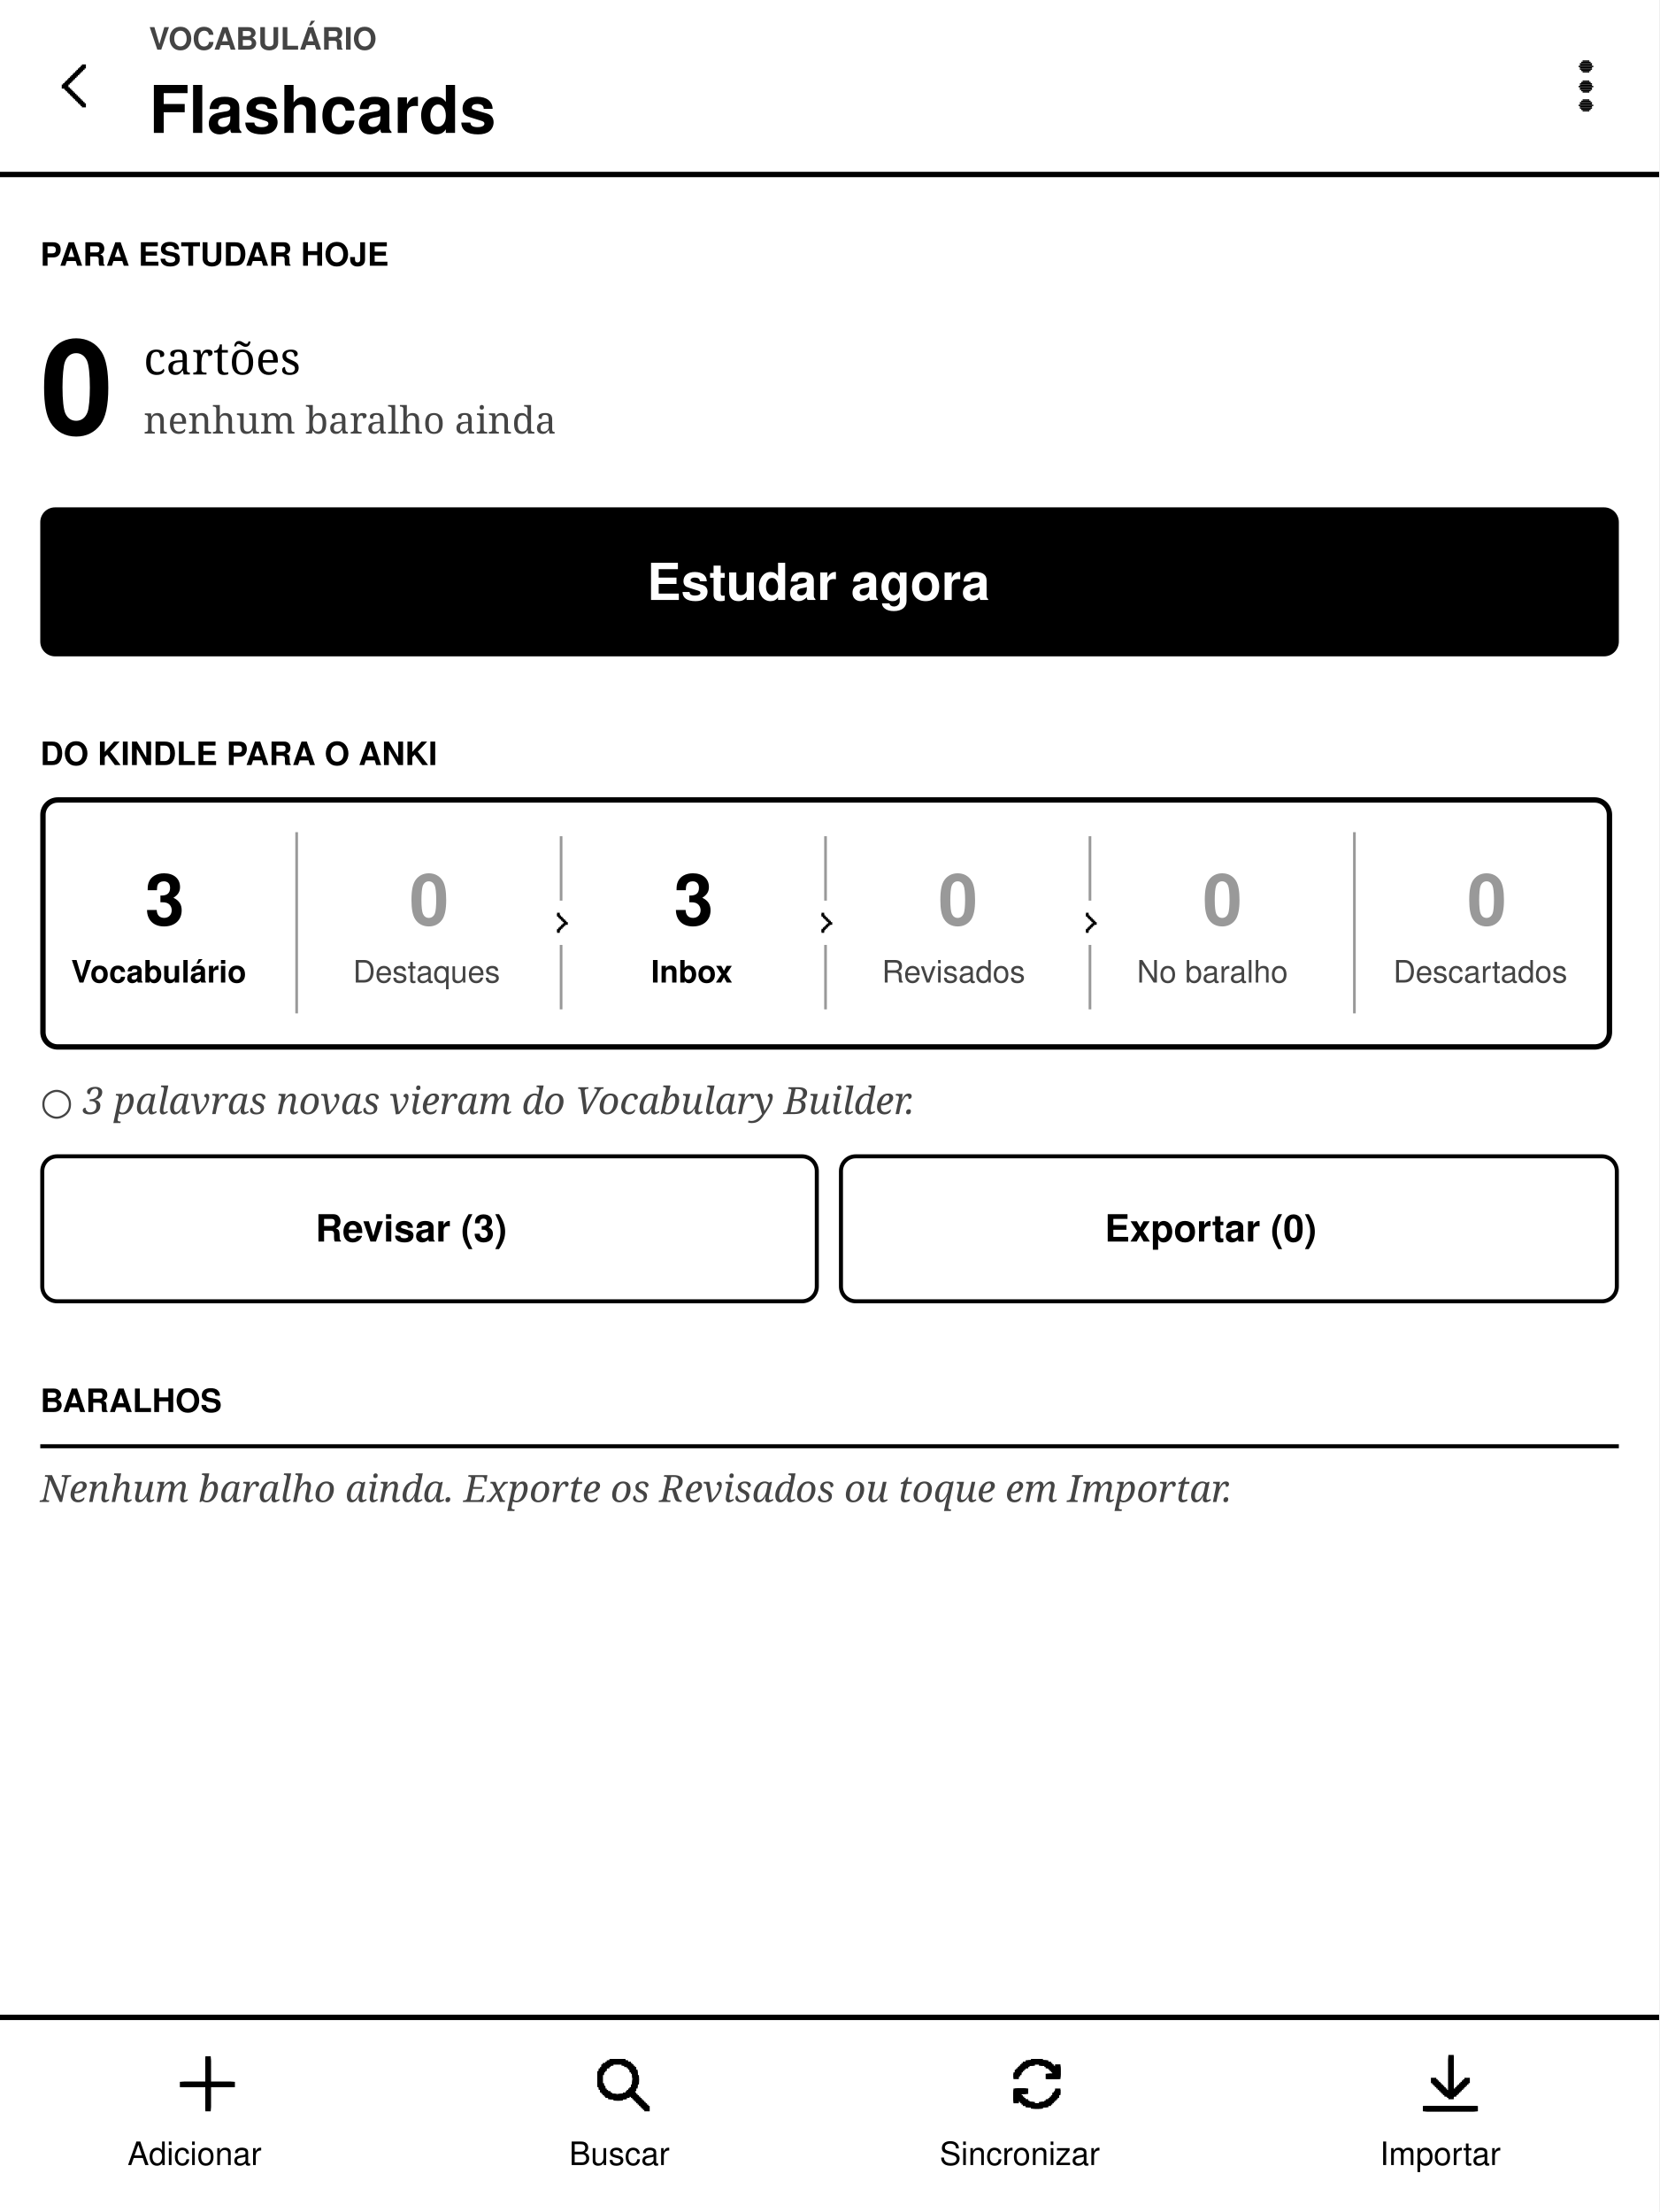
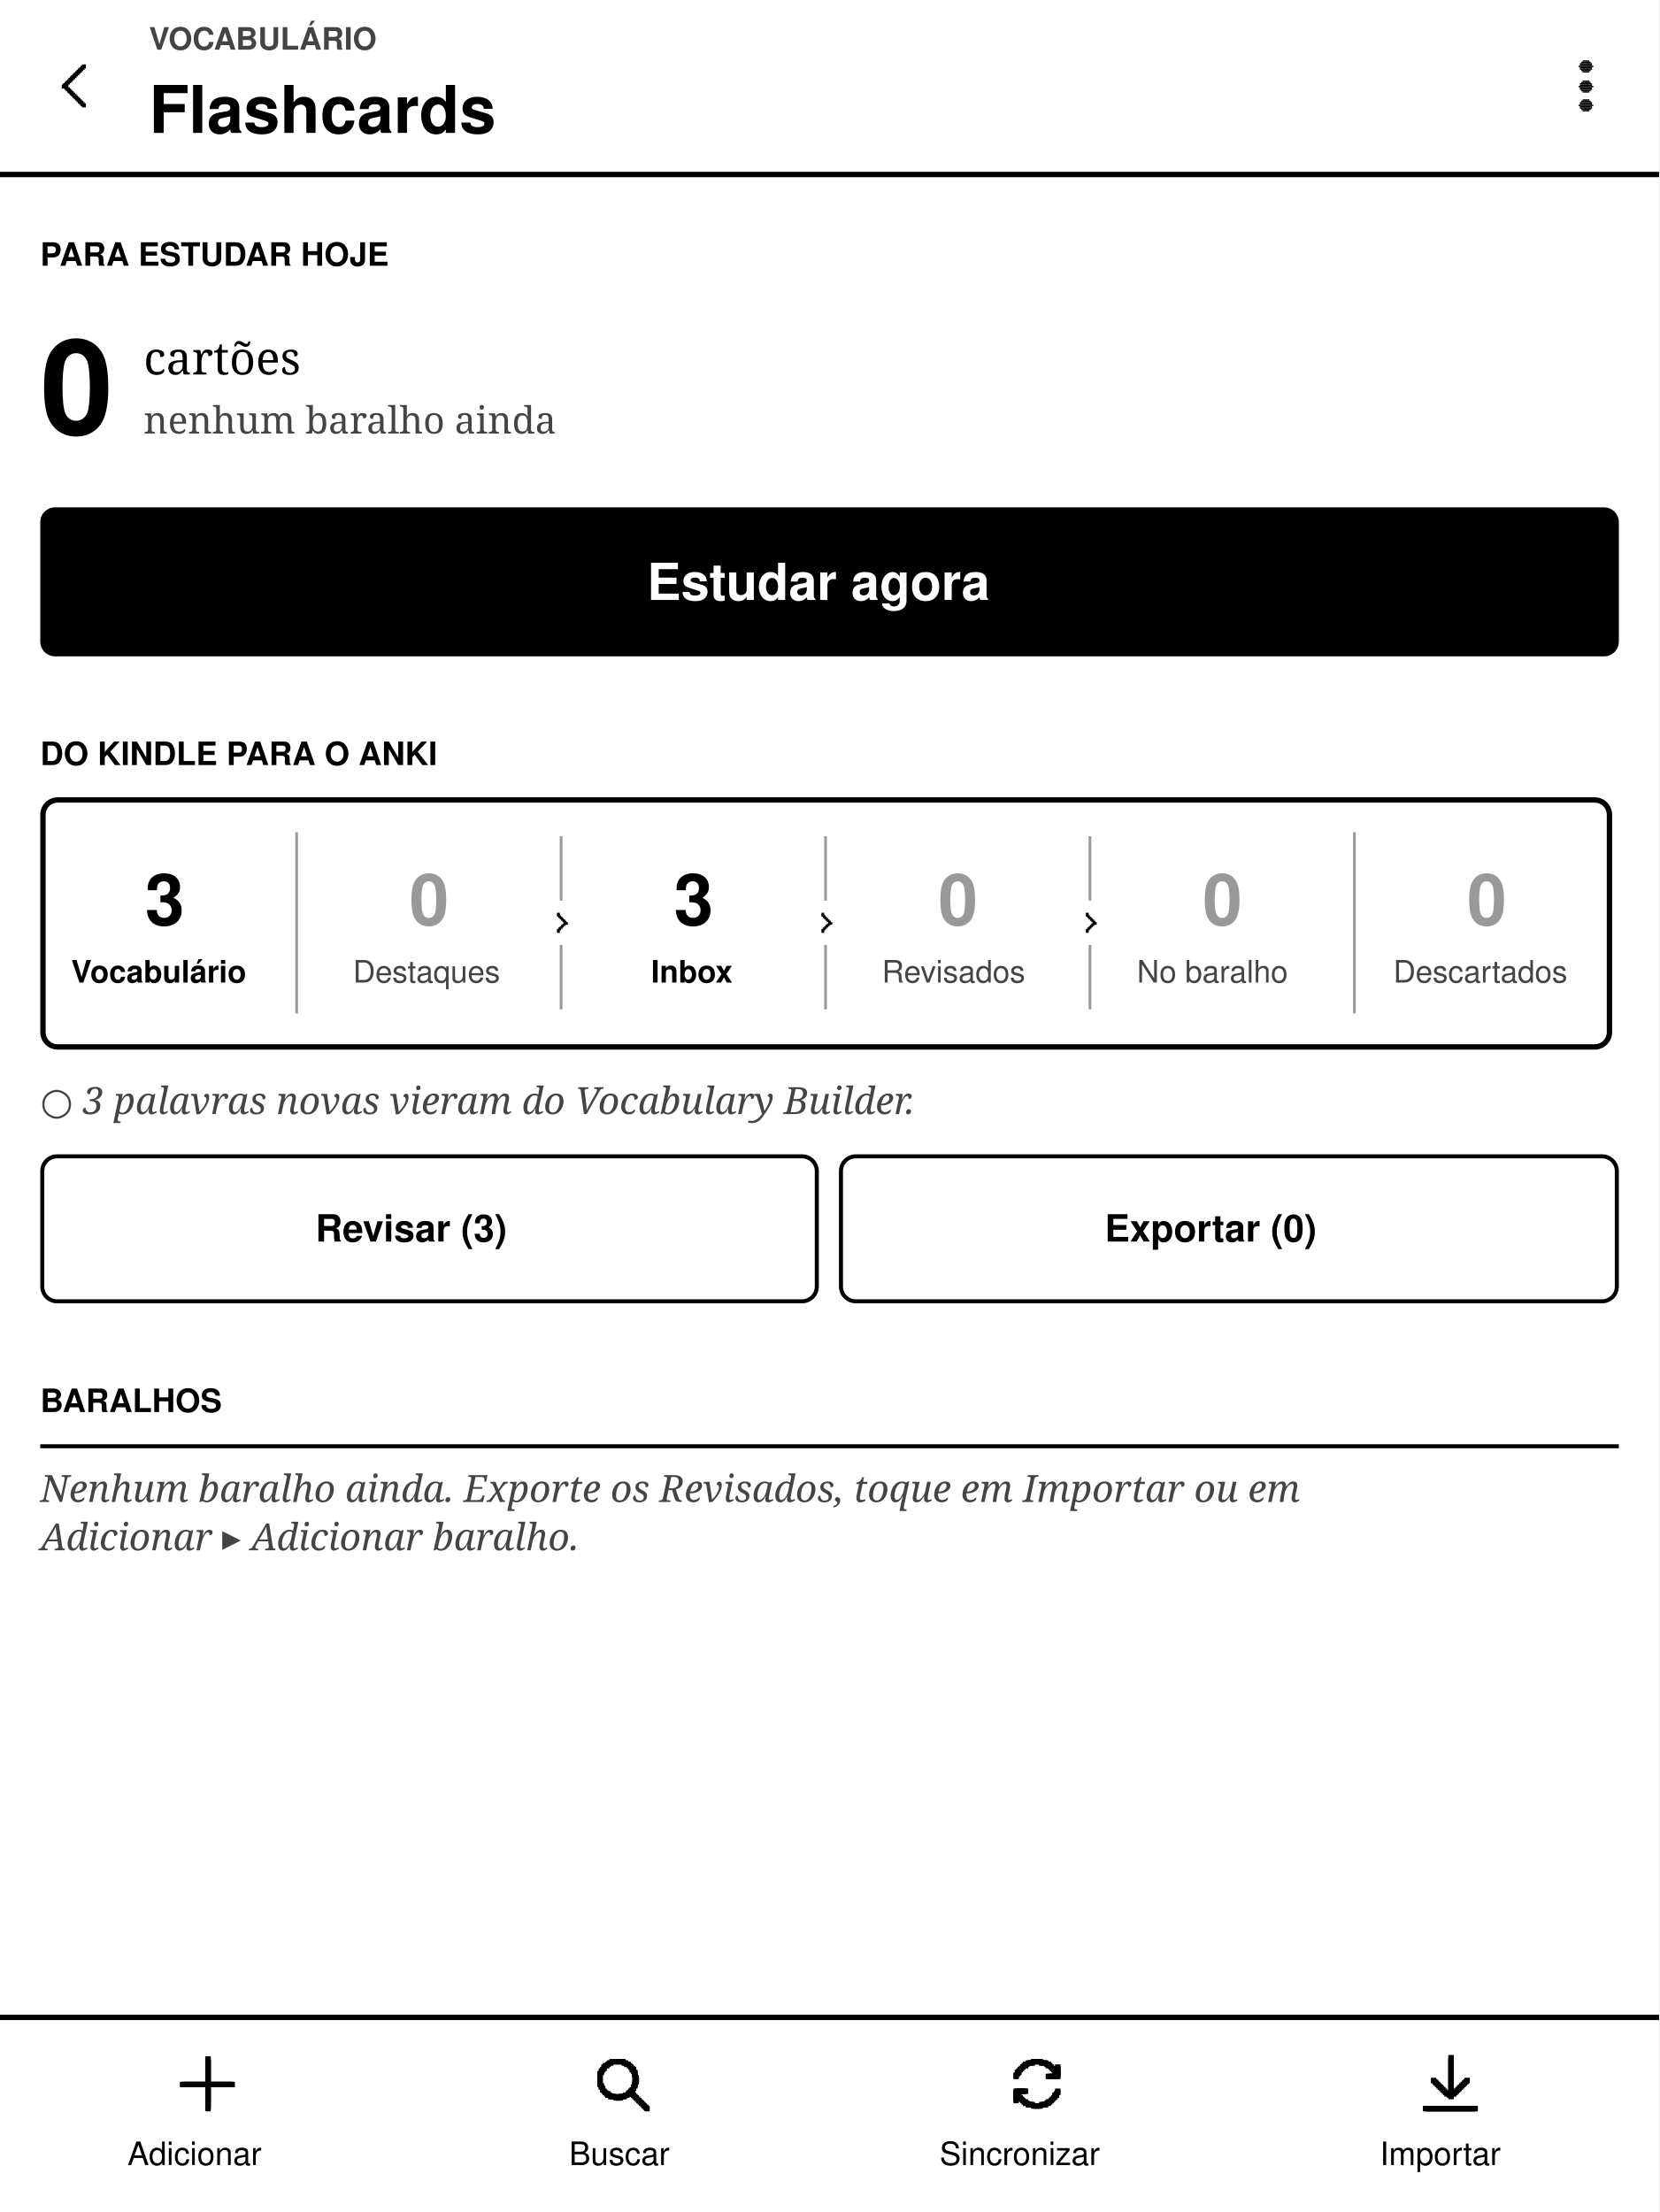
<svg xmlns="http://www.w3.org/2000/svg" width="1236" height="1648" viewBox="0 0 1236 1648" style="background:#fff">
  <rect x="0" y="0" width="1236" height="1648" rx="0" fill="#ffffff" />
  <rect x="61" y="48" width="3" height="3" fill="#000000" />
  <rect x="60" y="49" width="3" height="3" fill="#000000" />
  <rect x="59" y="50" width="3" height="3" fill="#000000" />
  <rect x="58" y="51" width="3" height="3" fill="#000000" />
  <rect x="57" y="52" width="3" height="3" fill="#000000" />
  <rect x="56" y="53" width="3" height="3" fill="#000000" />
  <rect x="55" y="54" width="3" height="3" fill="#000000" />
  <rect x="54" y="55" width="3" height="3" fill="#000000" />
  <rect x="53" y="56" width="3" height="3" fill="#000000" />
  <rect x="52" y="57" width="3" height="3" fill="#000000" />
  <rect x="51" y="58" width="3" height="3" fill="#000000" />
  <rect x="50" y="59" width="3" height="3" fill="#000000" />
  <rect x="49" y="60" width="3" height="3" fill="#000000" />
  <rect x="48" y="61" width="3" height="3" fill="#000000" />
  <rect x="47" y="62" width="3" height="3" fill="#000000" />
  <rect x="46" y="63" width="3" height="3" fill="#000000" />
  <rect x="47" y="63" width="3" height="3" fill="#000000" />
  <rect x="48" y="64" width="3" height="3" fill="#000000" />
  <rect x="49" y="65" width="3" height="3" fill="#000000" />
  <rect x="50" y="66" width="3" height="3" fill="#000000" />
  <rect x="51" y="67" width="3" height="3" fill="#000000" />
  <rect x="52" y="68" width="3" height="3" fill="#000000" />
  <rect x="53" y="69" width="3" height="3" fill="#000000" />
  <rect x="54" y="70" width="3" height="3" fill="#000000" />
  <rect x="55" y="71" width="3" height="3" fill="#000000" />
  <rect x="56" y="72" width="3" height="3" fill="#000000" />
  <rect x="57" y="73" width="3" height="3" fill="#000000" />
  <rect x="58" y="74" width="3" height="3" fill="#000000" />
  <rect x="59" y="75" width="3" height="3" fill="#000000" />
  <rect x="60" y="76" width="3" height="3" fill="#000000" />
  <rect x="61" y="77" width="3" height="3" fill="#000000" />
  <text x="111" y="37" style="font-family:Helvetica, Arial, sans-serif;font-weight:600;font-size:23px" fill="#444444">VOCABULÁRIO</text>
  <text x="111" y="99" style="font-family:Helvetica, Arial, sans-serif;font-weight:600;font-size:49px" fill="#000000">Flashcards</text>
  <rect x="1179" y="45" width="5" height="1" fill="#000000" />
  <rect x="1178" y="46" width="7" height="1" fill="#000000" />
  <rect x="1177" y="47" width="9" height="1" fill="#000000" />
  <rect x="1177" y="48" width="9" height="1" fill="#000000" />
  <rect x="1176" y="49" width="11" height="1" fill="#000000" />
  <rect x="1177" y="50" width="9" height="1" fill="#000000" />
  <rect x="1177" y="51" width="9" height="1" fill="#000000" />
  <rect x="1178" y="52" width="7" height="1" fill="#000000" />
  <rect x="1179" y="53" width="5" height="1" fill="#000000" />
  <rect x="1179" y="60" width="5" height="1" fill="#000000" />
  <rect x="1178" y="61" width="7" height="1" fill="#000000" />
  <rect x="1177" y="62" width="9" height="1" fill="#000000" />
  <rect x="1177" y="63" width="9" height="1" fill="#000000" />
  <rect x="1176" y="64" width="11" height="1" fill="#000000" />
  <rect x="1177" y="65" width="9" height="1" fill="#000000" />
  <rect x="1177" y="66" width="9" height="1" fill="#000000" />
  <rect x="1178" y="67" width="7" height="1" fill="#000000" />
  <rect x="1179" y="68" width="5" height="1" fill="#000000" />
  <rect x="1179" y="74" width="5" height="1" fill="#000000" />
  <rect x="1178" y="75" width="7" height="1" fill="#000000" />
  <rect x="1177" y="76" width="9" height="1" fill="#000000" />
  <rect x="1177" y="77" width="9" height="1" fill="#000000" />
  <rect x="1176" y="78" width="11" height="1" fill="#000000" />
  <rect x="1177" y="79" width="9" height="1" fill="#000000" />
  <rect x="1177" y="80" width="9" height="1" fill="#000000" />
  <rect x="1178" y="81" width="7" height="1" fill="#000000" />
  <rect x="1179" y="82" width="5" height="1" fill="#000000" />
  <rect x="0" y="128" width="1236" height="4" fill="#000000" />
  <text x="30" y="198" style="font-family:Helvetica, Arial, sans-serif;font-weight:600;font-size:24px" fill="#000000">PARA ESTUDAR HOJE</text>
  <text x="30" y="323" style="font-family:Helvetica, Arial, sans-serif;font-weight:600;font-size:98px" fill="#000000">0</text>
  <text x="107" y="279" style="font-family:Georgia, serif;font-size:34px" fill="#000000">cartões</text>
  <text x="107" y="323" style="font-family:Georgia, serif;font-size:28px" fill="#444444">nenhum baralho ainda</text>
  <rect x="30" y="378" width="1176" height="111" rx="11" fill="#000000" />
  <text x="482" y="447" style="font-family:Helvetica, Arial, sans-serif;font-weight:600;font-size:38px" fill="#ffffff">Estudar agora</text>
  <text x="30" y="570" style="font-family:Helvetica, Arial, sans-serif;font-weight:600;font-size:24px" fill="#000000">DO KINDLE PARA O ANKI</text>
  <rect x="30" y="594" width="1171" height="188" rx="11" fill="#ffffff" />
  <rect x="32.0" y="596.0" width="1167.0" height="184.0" rx="11" fill="none" stroke="#000000" stroke-width="4" />
  <text x="108" y="689" style="font-family:Helvetica, Arial, sans-serif;font-weight:600;font-size:53px" fill="#000000">3</text>
  <text x="53" y="732" style="font-family:Helvetica, Arial, sans-serif;font-weight:600;font-size:23px" fill="#000000">Vocabulário</text>
  <rect x="220" y="620" width="2" height="135" fill="#999999" />
  <text x="305" y="689" style="font-family:Helvetica, Arial, sans-serif;font-weight:600;font-size:53px" fill="#999999">0</text>
  <text x="263" y="732" style="font-family:Helvetica, Arial, sans-serif;font-size:23px" fill="#444444">Destaques</text>
  <rect x="417" y="623" width="2" height="48" fill="#999999" />
  <rect x="415" y="680" width="2" height="2" fill="#000000" />
  <rect x="415" y="681" width="2" height="2" fill="#000000" />
  <rect x="416" y="682" width="2" height="2" fill="#000000" />
  <rect x="417" y="683" width="2" height="2" fill="#000000" />
  <rect x="418" y="684" width="2" height="2" fill="#000000" />
  <rect x="419" y="685" width="2" height="2" fill="#000000" />
  <rect x="420" y="686" width="2" height="2" fill="#000000" />
  <rect x="421" y="687" width="2" height="2" fill="#000000" />
  <rect x="420" y="687" width="2" height="2" fill="#000000" />
  <rect x="419" y="688" width="2" height="2" fill="#000000" />
  <rect x="418" y="689" width="2" height="2" fill="#000000" />
  <rect x="417" y="690" width="2" height="2" fill="#000000" />
  <rect x="416" y="691" width="2" height="2" fill="#000000" />
  <rect x="415" y="692" width="2" height="2" fill="#000000" />
  <rect x="415" y="693" width="2" height="2" fill="#000000" />
  <rect x="417" y="704" width="2" height="48" fill="#999999" />
  <text x="502" y="689" style="font-family:Helvetica, Arial, sans-serif;font-weight:600;font-size:53px" fill="#000000">3</text>
  <text x="485" y="732" style="font-family:Helvetica, Arial, sans-serif;font-weight:600;font-size:23px" fill="#000000">Inbox</text>
  <rect x="614" y="623" width="2" height="48" fill="#999999" />
  <rect x="612" y="680" width="2" height="2" fill="#000000" />
  <rect x="612" y="681" width="2" height="2" fill="#000000" />
  <rect x="613" y="682" width="2" height="2" fill="#000000" />
  <rect x="614" y="683" width="2" height="2" fill="#000000" />
  <rect x="615" y="684" width="2" height="2" fill="#000000" />
  <rect x="616" y="685" width="2" height="2" fill="#000000" />
  <rect x="617" y="686" width="2" height="2" fill="#000000" />
  <rect x="618" y="687" width="2" height="2" fill="#000000" />
  <rect x="617" y="687" width="2" height="2" fill="#000000" />
  <rect x="616" y="688" width="2" height="2" fill="#000000" />
  <rect x="615" y="689" width="2" height="2" fill="#000000" />
  <rect x="614" y="690" width="2" height="2" fill="#000000" />
  <rect x="613" y="691" width="2" height="2" fill="#000000" />
  <rect x="612" y="692" width="2" height="2" fill="#000000" />
  <rect x="612" y="693" width="2" height="2" fill="#000000" />
  <rect x="614" y="704" width="2" height="48" fill="#999999" />
  <text x="699" y="689" style="font-family:Helvetica, Arial, sans-serif;font-weight:600;font-size:53px" fill="#999999">0</text>
  <text x="657" y="732" style="font-family:Helvetica, Arial, sans-serif;font-size:23px" fill="#444444">Revisados</text>
  <rect x="811" y="623" width="2" height="48" fill="#999999" />
  <rect x="809" y="680" width="2" height="2" fill="#000000" />
  <rect x="809" y="681" width="2" height="2" fill="#000000" />
  <rect x="810" y="682" width="2" height="2" fill="#000000" />
  <rect x="811" y="683" width="2" height="2" fill="#000000" />
  <rect x="812" y="684" width="2" height="2" fill="#000000" />
  <rect x="813" y="685" width="2" height="2" fill="#000000" />
  <rect x="814" y="686" width="2" height="2" fill="#000000" />
  <rect x="815" y="687" width="2" height="2" fill="#000000" />
  <rect x="814" y="687" width="2" height="2" fill="#000000" />
  <rect x="813" y="688" width="2" height="2" fill="#000000" />
  <rect x="812" y="689" width="2" height="2" fill="#000000" />
  <rect x="811" y="690" width="2" height="2" fill="#000000" />
  <rect x="810" y="691" width="2" height="2" fill="#000000" />
  <rect x="809" y="692" width="2" height="2" fill="#000000" />
  <rect x="809" y="693" width="2" height="2" fill="#000000" />
  <rect x="811" y="704" width="2" height="48" fill="#999999" />
  <text x="896" y="689" style="font-family:Helvetica, Arial, sans-serif;font-weight:600;font-size:53px" fill="#999999">0</text>
  <text x="847" y="732" style="font-family:Helvetica, Arial, sans-serif;font-size:23px" fill="#444444">No baralho</text>
  <rect x="1008" y="620" width="2" height="135" fill="#999999" />
  <text x="1093" y="689" style="font-family:Helvetica, Arial, sans-serif;font-weight:600;font-size:53px" fill="#999999">0</text>
  <text x="1038" y="732" style="font-family:Helvetica, Arial, sans-serif;font-size:23px" fill="#444444">Descartados</text>
  <text x="30" y="830" text-anchor="start" style="font-family:Georgia, serif;font-style:italic;font-size:28px" fill="#444444">○ 3 palavras novas vieram do Vocabulary Builder.</text>
  <rect x="30" y="860" width="580" height="111" rx="11" fill="#ffffff" />
  <rect x="31.5" y="861.5" width="577.0" height="108.0" rx="11" fill="none" stroke="#000000" stroke-width="3" />
  <text x="235" y="925" style="font-family:Helvetica, Arial, sans-serif;font-weight:600;font-size:28px" fill="#000000">Revisar (3)</text>
  <rect x="625" y="860" width="581" height="111" rx="11" fill="#ffffff" />
  <rect x="626.5" y="861.5" width="578.0" height="108.0" rx="11" fill="none" stroke="#000000" stroke-width="3" />
  <text x="823" y="925" style="font-family:Helvetica, Arial, sans-serif;font-weight:600;font-size:28px" fill="#000000">Exportar (0)</text>
  <text x="30" y="1052" style="font-family:Helvetica, Arial, sans-serif;font-weight:600;font-size:24px" fill="#000000">BARALHOS</text>
  <rect x="30" y="1076" width="1176" height="3" fill="#000000" />
-   <text x="30" y="1119" text-anchor="start" style="font-family:Georgia, serif;font-style:italic;font-size:28px" fill="#444444">Nenhum baralho ainda. Exporte os Revisados ou toque em Importar.</text>
+   <text x="30" y="1119" text-anchor="start" style="font-family:Georgia, serif;font-style:italic;font-size:28px" fill="#444444">Nenhum baralho ainda. Exporte os Revisados, toque em Importar ou em</text>
+   <text x="30" y="1155" text-anchor="start" style="font-family:Georgia, serif;font-style:italic;font-size:28px" fill="#444444">Adicionar ▸ Adicionar baralho.</text>
  <rect x="0" y="1501" width="1236" height="4" fill="#000000" />
  <rect x="153" y="1532" width="4" height="4" fill="#000000" />
  <rect x="153" y="1533" width="4" height="4" fill="#000000" />
  <rect x="153" y="1534" width="4" height="4" fill="#000000" />
  <rect x="153" y="1535" width="4" height="4" fill="#000000" />
  <rect x="153" y="1536" width="4" height="4" fill="#000000" />
  <rect x="153" y="1537" width="4" height="4" fill="#000000" />
  <rect x="153" y="1538" width="4" height="4" fill="#000000" />
  <rect x="153" y="1539" width="4" height="4" fill="#000000" />
  <rect x="153" y="1540" width="4" height="4" fill="#000000" />
  <rect x="153" y="1541" width="4" height="4" fill="#000000" />
  <rect x="153" y="1542" width="4" height="4" fill="#000000" />
  <rect x="153" y="1543" width="4" height="4" fill="#000000" />
  <rect x="153" y="1544" width="4" height="4" fill="#000000" />
  <rect x="153" y="1545" width="4" height="4" fill="#000000" />
  <rect x="153" y="1546" width="4" height="4" fill="#000000" />
  <rect x="153" y="1547" width="4" height="4" fill="#000000" />
  <rect x="153" y="1548" width="4" height="4" fill="#000000" />
  <rect x="153" y="1549" width="4" height="4" fill="#000000" />
  <rect x="153" y="1550" width="4" height="4" fill="#000000" />
  <rect x="153" y="1551" width="4" height="4" fill="#000000" />
  <rect x="153" y="1552" width="4" height="4" fill="#000000" />
  <rect x="153" y="1553" width="4" height="4" fill="#000000" />
  <rect x="153" y="1554" width="4" height="4" fill="#000000" />
  <rect x="153" y="1555" width="4" height="4" fill="#000000" />
  <rect x="153" y="1556" width="4" height="4" fill="#000000" />
  <rect x="153" y="1557" width="4" height="4" fill="#000000" />
  <rect x="153" y="1558" width="4" height="4" fill="#000000" />
  <rect x="153" y="1559" width="4" height="4" fill="#000000" />
  <rect x="153" y="1560" width="4" height="4" fill="#000000" />
  <rect x="153" y="1561" width="4" height="4" fill="#000000" />
  <rect x="153" y="1562" width="4" height="4" fill="#000000" />
  <rect x="153" y="1563" width="4" height="4" fill="#000000" />
  <rect x="153" y="1564" width="4" height="4" fill="#000000" />
  <rect x="153" y="1565" width="4" height="4" fill="#000000" />
  <rect x="153" y="1566" width="4" height="4" fill="#000000" />
  <rect x="153" y="1567" width="4" height="4" fill="#000000" />
  <rect x="153" y="1568" width="4" height="4" fill="#000000" />
  <rect x="153" y="1569" width="4" height="4" fill="#000000" />
  <rect x="134" y="1551" width="4" height="4" fill="#000000" />
  <rect x="135" y="1551" width="4" height="4" fill="#000000" />
  <rect x="136" y="1551" width="4" height="4" fill="#000000" />
  <rect x="137" y="1551" width="4" height="4" fill="#000000" />
  <rect x="138" y="1551" width="4" height="4" fill="#000000" />
  <rect x="139" y="1551" width="4" height="4" fill="#000000" />
  <rect x="140" y="1551" width="4" height="4" fill="#000000" />
  <rect x="141" y="1551" width="4" height="4" fill="#000000" />
  <rect x="142" y="1551" width="4" height="4" fill="#000000" />
  <rect x="143" y="1551" width="4" height="4" fill="#000000" />
  <rect x="144" y="1551" width="4" height="4" fill="#000000" />
  <rect x="145" y="1551" width="4" height="4" fill="#000000" />
  <rect x="146" y="1551" width="4" height="4" fill="#000000" />
  <rect x="147" y="1551" width="4" height="4" fill="#000000" />
  <rect x="148" y="1551" width="4" height="4" fill="#000000" />
  <rect x="149" y="1551" width="4" height="4" fill="#000000" />
  <rect x="150" y="1551" width="4" height="4" fill="#000000" />
  <rect x="151" y="1551" width="4" height="4" fill="#000000" />
  <rect x="152" y="1551" width="4" height="4" fill="#000000" />
  <rect x="154" y="1551" width="4" height="4" fill="#000000" />
  <rect x="155" y="1551" width="4" height="4" fill="#000000" />
  <rect x="156" y="1551" width="4" height="4" fill="#000000" />
  <rect x="157" y="1551" width="4" height="4" fill="#000000" />
  <rect x="158" y="1551" width="4" height="4" fill="#000000" />
  <rect x="159" y="1551" width="4" height="4" fill="#000000" />
  <rect x="160" y="1551" width="4" height="4" fill="#000000" />
  <rect x="161" y="1551" width="4" height="4" fill="#000000" />
  <rect x="162" y="1551" width="4" height="4" fill="#000000" />
  <rect x="163" y="1551" width="4" height="4" fill="#000000" />
  <rect x="164" y="1551" width="4" height="4" fill="#000000" />
  <rect x="165" y="1551" width="4" height="4" fill="#000000" />
  <rect x="166" y="1551" width="4" height="4" fill="#000000" />
  <rect x="167" y="1551" width="4" height="4" fill="#000000" />
  <rect x="168" y="1551" width="4" height="4" fill="#000000" />
  <rect x="169" y="1551" width="4" height="4" fill="#000000" />
  <rect x="170" y="1551" width="4" height="4" fill="#000000" />
  <rect x="171" y="1551" width="4" height="4" fill="#000000" />
  <text x="95" y="1613" style="font-family:Helvetica, Arial, sans-serif;font-size:24px" fill="#000000">Adicionar</text>
  <rect x="472" y="1547" width="4" height="4" fill="#000000" />
  <rect x="472" y="1548" width="4" height="4" fill="#000000" />
  <rect x="472" y="1549" width="4" height="4" fill="#000000" />
  <rect x="471" y="1549" width="4" height="4" fill="#000000" />
  <rect x="471" y="1550" width="4" height="4" fill="#000000" />
  <rect x="471" y="1551" width="4" height="4" fill="#000000" />
  <rect x="471" y="1552" width="4" height="4" fill="#000000" />
  <rect x="470" y="1553" width="4" height="4" fill="#000000" />
  <rect x="470" y="1554" width="4" height="4" fill="#000000" />
  <rect x="469" y="1555" width="4" height="4" fill="#000000" />
  <rect x="469" y="1556" width="4" height="4" fill="#000000" />
  <rect x="468" y="1556" width="4" height="4" fill="#000000" />
  <rect x="467" y="1557" width="4" height="4" fill="#000000" />
  <rect x="467" y="1558" width="4" height="4" fill="#000000" />
  <rect x="466" y="1558" width="4" height="4" fill="#000000" />
  <rect x="465" y="1559" width="4" height="4" fill="#000000" />
  <rect x="464" y="1559" width="4" height="4" fill="#000000" />
  <rect x="463" y="1560" width="4" height="4" fill="#000000" />
  <rect x="462" y="1560" width="4" height="4" fill="#000000" />
  <rect x="461" y="1560" width="4" height="4" fill="#000000" />
  <rect x="460" y="1560" width="4" height="4" fill="#000000" />
  <rect x="460" y="1561" width="4" height="4" fill="#000000" />
  <rect x="459" y="1561" width="4" height="4" fill="#000000" />
  <rect x="458" y="1561" width="4" height="4" fill="#000000" />
  <rect x="457" y="1561" width="4" height="4" fill="#000000" />
  <rect x="456" y="1560" width="4" height="4" fill="#000000" />
  <rect x="455" y="1560" width="4" height="4" fill="#000000" />
  <rect x="454" y="1560" width="4" height="4" fill="#000000" />
  <rect x="453" y="1560" width="4" height="4" fill="#000000" />
  <rect x="452" y="1559" width="4" height="4" fill="#000000" />
  <rect x="451" y="1559" width="4" height="4" fill="#000000" />
  <rect x="451" y="1558" width="4" height="4" fill="#000000" />
  <rect x="450" y="1558" width="4" height="4" fill="#000000" />
  <rect x="449" y="1557" width="4" height="4" fill="#000000" />
  <rect x="448" y="1556" width="4" height="4" fill="#000000" />
  <rect x="447" y="1555" width="4" height="4" fill="#000000" />
  <rect x="447" y="1554" width="4" height="4" fill="#000000" />
  <rect x="446" y="1553" width="4" height="4" fill="#000000" />
  <rect x="446" y="1552" width="4" height="4" fill="#000000" />
  <rect x="445" y="1551" width="4" height="4" fill="#000000" />
  <rect x="445" y="1550" width="4" height="4" fill="#000000" />
  <rect x="445" y="1549" width="4" height="4" fill="#000000" />
  <rect x="445" y="1548" width="4" height="4" fill="#000000" />
  <rect x="445" y="1547" width="4" height="4" fill="#000000" />
  <rect x="445" y="1546" width="4" height="4" fill="#000000" />
  <rect x="445" y="1545" width="4" height="4" fill="#000000" />
  <rect x="445" y="1544" width="4" height="4" fill="#000000" />
  <rect x="445" y="1543" width="4" height="4" fill="#000000" />
  <rect x="446" y="1542" width="4" height="4" fill="#000000" />
  <rect x="446" y="1541" width="4" height="4" fill="#000000" />
  <rect x="447" y="1540" width="4" height="4" fill="#000000" />
  <rect x="448" y="1539" width="4" height="4" fill="#000000" />
  <rect x="448" y="1538" width="4" height="4" fill="#000000" />
  <rect x="449" y="1537" width="4" height="4" fill="#000000" />
  <rect x="450" y="1537" width="4" height="4" fill="#000000" />
  <rect x="451" y="1536" width="4" height="4" fill="#000000" />
  <rect x="452" y="1535" width="4" height="4" fill="#000000" />
  <rect x="453" y="1535" width="4" height="4" fill="#000000" />
  <rect x="454" y="1534" width="4" height="4" fill="#000000" />
  <rect x="455" y="1534" width="4" height="4" fill="#000000" />
  <rect x="456" y="1534" width="4" height="4" fill="#000000" />
  <rect x="457" y="1534" width="4" height="4" fill="#000000" />
  <rect x="458" y="1534" width="4" height="4" fill="#000000" />
  <rect x="459" y="1534" width="4" height="4" fill="#000000" />
  <rect x="460" y="1534" width="4" height="4" fill="#000000" />
  <rect x="461" y="1534" width="4" height="4" fill="#000000" />
  <rect x="462" y="1534" width="4" height="4" fill="#000000" />
  <rect x="463" y="1535" width="4" height="4" fill="#000000" />
  <rect x="464" y="1535" width="4" height="4" fill="#000000" />
  <rect x="465" y="1536" width="4" height="4" fill="#000000" />
  <rect x="466" y="1536" width="4" height="4" fill="#000000" />
  <rect x="467" y="1537" width="4" height="4" fill="#000000" />
  <rect x="468" y="1538" width="4" height="4" fill="#000000" />
  <rect x="469" y="1539" width="4" height="4" fill="#000000" />
  <rect x="469" y="1540" width="4" height="4" fill="#000000" />
  <rect x="470" y="1540" width="4" height="4" fill="#000000" />
  <rect x="470" y="1541" width="4" height="4" fill="#000000" />
  <rect x="471" y="1542" width="4" height="4" fill="#000000" />
  <rect x="471" y="1543" width="4" height="4" fill="#000000" />
  <rect x="471" y="1544" width="4" height="4" fill="#000000" />
  <rect x="471" y="1545" width="4" height="4" fill="#000000" />
  <rect x="472" y="1546" width="4" height="4" fill="#000000" />
  <rect x="468" y="1557" width="4" height="4" fill="#000000" />
  <rect x="469" y="1558" width="4" height="4" fill="#000000" />
  <rect x="470" y="1559" width="4" height="4" fill="#000000" />
  <rect x="471" y="1560" width="4" height="4" fill="#000000" />
  <rect x="472" y="1561" width="4" height="4" fill="#000000" />
  <rect x="473" y="1562" width="4" height="4" fill="#000000" />
  <rect x="474" y="1563" width="4" height="4" fill="#000000" />
  <rect x="475" y="1564" width="4" height="4" fill="#000000" />
  <rect x="476" y="1565" width="4" height="4" fill="#000000" />
  <rect x="477" y="1566" width="4" height="4" fill="#000000" />
  <rect x="478" y="1567" width="4" height="4" fill="#000000" />
  <rect x="479" y="1568" width="4" height="4" fill="#000000" />
  <rect x="480" y="1569" width="4" height="4" fill="#000000" />
  <text x="424" y="1613" style="font-family:Helvetica, Arial, sans-serif;font-size:24px" fill="#000000">Buscar</text>
  <rect x="755" y="1545" width="4" height="4" fill="#000000" />
  <rect x="755" y="1544" width="4" height="4" fill="#000000" />
  <rect x="756" y="1543" width="4" height="4" fill="#000000" />
  <rect x="756" y="1542" width="4" height="4" fill="#000000" />
  <rect x="757" y="1542" width="4" height="4" fill="#000000" />
  <rect x="757" y="1541" width="4" height="4" fill="#000000" />
  <rect x="758" y="1540" width="4" height="4" fill="#000000" />
  <rect x="759" y="1539" width="4" height="4" fill="#000000" />
  <rect x="760" y="1538" width="4" height="4" fill="#000000" />
  <rect x="761" y="1537" width="4" height="4" fill="#000000" />
  <rect x="762" y="1537" width="4" height="4" fill="#000000" />
  <rect x="762" y="1536" width="4" height="4" fill="#000000" />
  <rect x="763" y="1536" width="4" height="4" fill="#000000" />
  <rect x="764" y="1535" width="4" height="4" fill="#000000" />
  <rect x="765" y="1535" width="4" height="4" fill="#000000" />
  <rect x="766" y="1535" width="4" height="4" fill="#000000" />
  <rect x="767" y="1535" width="4" height="4" fill="#000000" />
  <rect x="768" y="1534" width="4" height="4" fill="#000000" />
  <rect x="769" y="1534" width="4" height="4" fill="#000000" />
  <rect x="770" y="1534" width="4" height="4" fill="#000000" />
  <rect x="771" y="1534" width="4" height="4" fill="#000000" />
  <rect x="772" y="1534" width="4" height="4" fill="#000000" />
  <rect x="773" y="1534" width="4" height="4" fill="#000000" />
  <rect x="774" y="1535" width="4" height="4" fill="#000000" />
  <rect x="775" y="1535" width="4" height="4" fill="#000000" />
  <rect x="776" y="1535" width="4" height="4" fill="#000000" />
  <rect x="777" y="1535" width="4" height="4" fill="#000000" />
  <rect x="778" y="1536" width="4" height="4" fill="#000000" />
  <rect x="779" y="1536" width="4" height="4" fill="#000000" />
  <rect x="779" y="1537" width="4" height="4" fill="#000000" />
  <rect x="780" y="1537" width="4" height="4" fill="#000000" />
  <rect x="781" y="1538" width="4" height="4" fill="#000000" />
  <rect x="782" y="1539" width="4" height="4" fill="#000000" />
  <rect x="783" y="1540" width="4" height="4" fill="#000000" />
  <rect x="784" y="1541" width="4" height="4" fill="#000000" />
  <rect x="784" y="1542" width="4" height="4" fill="#000000" />
  <rect x="785" y="1542" width="4" height="4" fill="#000000" />
  <rect x="785" y="1543" width="4" height="4" fill="#000000" />
  <rect x="786" y="1544" width="4" height="4" fill="#000000" />
  <rect x="786" y="1545" width="4" height="4" fill="#000000" />
  <rect x="786" y="1538" width="4" height="4" fill="#000000" />
  <rect x="786" y="1539" width="4" height="4" fill="#000000" />
  <rect x="786" y="1540" width="4" height="4" fill="#000000" />
  <rect x="786" y="1541" width="4" height="4" fill="#000000" />
  <rect x="786" y="1542" width="4" height="4" fill="#000000" />
  <rect x="786" y="1543" width="4" height="4" fill="#000000" />
  <rect x="785" y="1545" width="4" height="4" fill="#000000" />
  <rect x="784" y="1545" width="4" height="4" fill="#000000" />
  <rect x="783" y="1545" width="4" height="4" fill="#000000" />
  <rect x="782" y="1545" width="4" height="4" fill="#000000" />
  <rect x="781" y="1545" width="4" height="4" fill="#000000" />
  <rect x="780" y="1545" width="4" height="4" fill="#000000" />
  <rect x="779" y="1545" width="4" height="4" fill="#000000" />
  <rect x="786" y="1556" width="4" height="4" fill="#000000" />
  <rect x="786" y="1557" width="4" height="4" fill="#000000" />
  <rect x="785" y="1558" width="4" height="4" fill="#000000" />
  <rect x="785" y="1559" width="4" height="4" fill="#000000" />
  <rect x="784" y="1559" width="4" height="4" fill="#000000" />
  <rect x="784" y="1560" width="4" height="4" fill="#000000" />
  <rect x="783" y="1561" width="4" height="4" fill="#000000" />
  <rect x="782" y="1562" width="4" height="4" fill="#000000" />
  <rect x="781" y="1563" width="4" height="4" fill="#000000" />
  <rect x="780" y="1564" width="4" height="4" fill="#000000" />
  <rect x="779" y="1564" width="4" height="4" fill="#000000" />
  <rect x="779" y="1565" width="4" height="4" fill="#000000" />
  <rect x="778" y="1565" width="4" height="4" fill="#000000" />
  <rect x="777" y="1566" width="4" height="4" fill="#000000" />
  <rect x="776" y="1566" width="4" height="4" fill="#000000" />
  <rect x="775" y="1566" width="4" height="4" fill="#000000" />
  <rect x="774" y="1566" width="4" height="4" fill="#000000" />
  <rect x="773" y="1567" width="4" height="4" fill="#000000" />
  <rect x="772" y="1567" width="4" height="4" fill="#000000" />
  <rect x="771" y="1567" width="4" height="4" fill="#000000" />
  <rect x="770" y="1567" width="4" height="4" fill="#000000" />
  <rect x="769" y="1567" width="4" height="4" fill="#000000" />
  <rect x="768" y="1567" width="4" height="4" fill="#000000" />
  <rect x="767" y="1566" width="4" height="4" fill="#000000" />
  <rect x="766" y="1566" width="4" height="4" fill="#000000" />
  <rect x="765" y="1566" width="4" height="4" fill="#000000" />
  <rect x="764" y="1566" width="4" height="4" fill="#000000" />
  <rect x="763" y="1565" width="4" height="4" fill="#000000" />
  <rect x="762" y="1565" width="4" height="4" fill="#000000" />
  <rect x="762" y="1564" width="4" height="4" fill="#000000" />
  <rect x="761" y="1564" width="4" height="4" fill="#000000" />
  <rect x="760" y="1563" width="4" height="4" fill="#000000" />
  <rect x="759" y="1562" width="4" height="4" fill="#000000" />
  <rect x="758" y="1561" width="4" height="4" fill="#000000" />
  <rect x="757" y="1560" width="4" height="4" fill="#000000" />
  <rect x="757" y="1559" width="4" height="4" fill="#000000" />
  <rect x="756" y="1559" width="4" height="4" fill="#000000" />
  <rect x="756" y="1558" width="4" height="4" fill="#000000" />
  <rect x="755" y="1557" width="4" height="4" fill="#000000" />
  <rect x="755" y="1556" width="4" height="4" fill="#000000" />
  <rect x="755" y="1563" width="4" height="4" fill="#000000" />
  <rect x="755" y="1562" width="4" height="4" fill="#000000" />
  <rect x="755" y="1561" width="4" height="4" fill="#000000" />
  <rect x="755" y="1560" width="4" height="4" fill="#000000" />
  <rect x="755" y="1559" width="4" height="4" fill="#000000" />
  <rect x="755" y="1558" width="4" height="4" fill="#000000" />
  <rect x="756" y="1556" width="4" height="4" fill="#000000" />
  <rect x="757" y="1556" width="4" height="4" fill="#000000" />
  <rect x="758" y="1556" width="4" height="4" fill="#000000" />
  <rect x="759" y="1556" width="4" height="4" fill="#000000" />
  <rect x="760" y="1556" width="4" height="4" fill="#000000" />
  <rect x="761" y="1556" width="4" height="4" fill="#000000" />
  <rect x="762" y="1556" width="4" height="4" fill="#000000" />
  <text x="700" y="1613" style="font-family:Helvetica, Arial, sans-serif;font-size:24px" fill="#000000">Sincronizar</text>
  <rect x="1079" y="1531" width="4" height="4" fill="#000000" />
  <rect x="1079" y="1532" width="4" height="4" fill="#000000" />
  <rect x="1079" y="1533" width="4" height="4" fill="#000000" />
  <rect x="1079" y="1534" width="4" height="4" fill="#000000" />
  <rect x="1079" y="1535" width="4" height="4" fill="#000000" />
  <rect x="1079" y="1536" width="4" height="4" fill="#000000" />
  <rect x="1079" y="1537" width="4" height="4" fill="#000000" />
  <rect x="1079" y="1538" width="4" height="4" fill="#000000" />
  <rect x="1079" y="1539" width="4" height="4" fill="#000000" />
  <rect x="1079" y="1540" width="4" height="4" fill="#000000" />
  <rect x="1079" y="1541" width="4" height="4" fill="#000000" />
  <rect x="1079" y="1542" width="4" height="4" fill="#000000" />
  <rect x="1079" y="1543" width="4" height="4" fill="#000000" />
  <rect x="1079" y="1544" width="4" height="4" fill="#000000" />
  <rect x="1079" y="1545" width="4" height="4" fill="#000000" />
  <rect x="1079" y="1546" width="4" height="4" fill="#000000" />
  <rect x="1079" y="1547" width="4" height="4" fill="#000000" />
  <rect x="1079" y="1548" width="4" height="4" fill="#000000" />
  <rect x="1079" y="1549" width="4" height="4" fill="#000000" />
  <rect x="1079" y="1550" width="4" height="4" fill="#000000" />
  <rect x="1079" y="1551" width="4" height="4" fill="#000000" />
  <rect x="1079" y="1552" width="4" height="4" fill="#000000" />
  <rect x="1079" y="1553" width="4" height="4" fill="#000000" />
  <rect x="1079" y="1554" width="4" height="4" fill="#000000" />
  <rect x="1079" y="1555" width="4" height="4" fill="#000000" />
  <rect x="1079" y="1556" width="4" height="4" fill="#000000" />
  <rect x="1079" y="1557" width="4" height="4" fill="#000000" />
  <rect x="1079" y="1558" width="4" height="4" fill="#000000" />
  <rect x="1079" y="1559" width="4" height="4" fill="#000000" />
  <rect x="1079" y="1560" width="4" height="4" fill="#000000" />
  <rect x="1066" y="1548" width="4" height="4" fill="#000000" />
  <rect x="1067" y="1549" width="4" height="4" fill="#000000" />
  <rect x="1068" y="1550" width="4" height="4" fill="#000000" />
  <rect x="1069" y="1551" width="4" height="4" fill="#000000" />
  <rect x="1070" y="1552" width="4" height="4" fill="#000000" />
  <rect x="1071" y="1553" width="4" height="4" fill="#000000" />
  <rect x="1072" y="1554" width="4" height="4" fill="#000000" />
  <rect x="1073" y="1555" width="4" height="4" fill="#000000" />
  <rect x="1074" y="1556" width="4" height="4" fill="#000000" />
  <rect x="1075" y="1557" width="4" height="4" fill="#000000" />
  <rect x="1076" y="1558" width="4" height="4" fill="#000000" />
  <rect x="1077" y="1558" width="4" height="4" fill="#000000" />
  <rect x="1078" y="1559" width="4" height="4" fill="#000000" />
  <rect x="1080" y="1558" width="4" height="4" fill="#000000" />
  <rect x="1081" y="1558" width="4" height="4" fill="#000000" />
  <rect x="1082" y="1557" width="4" height="4" fill="#000000" />
  <rect x="1083" y="1556" width="4" height="4" fill="#000000" />
  <rect x="1084" y="1555" width="4" height="4" fill="#000000" />
  <rect x="1085" y="1554" width="4" height="4" fill="#000000" />
  <rect x="1086" y="1553" width="4" height="4" fill="#000000" />
  <rect x="1087" y="1552" width="4" height="4" fill="#000000" />
  <rect x="1088" y="1551" width="4" height="4" fill="#000000" />
  <rect x="1089" y="1550" width="4" height="4" fill="#000000" />
  <rect x="1090" y="1549" width="4" height="4" fill="#000000" />
  <rect x="1091" y="1548" width="4" height="4" fill="#000000" />
  <rect x="1060" y="1569" width="4" height="4" fill="#000000" />
  <rect x="1061" y="1569" width="4" height="4" fill="#000000" />
  <rect x="1062" y="1569" width="4" height="4" fill="#000000" />
  <rect x="1063" y="1569" width="4" height="4" fill="#000000" />
  <rect x="1064" y="1569" width="4" height="4" fill="#000000" />
  <rect x="1065" y="1569" width="4" height="4" fill="#000000" />
  <rect x="1066" y="1569" width="4" height="4" fill="#000000" />
  <rect x="1067" y="1569" width="4" height="4" fill="#000000" />
  <rect x="1068" y="1569" width="4" height="4" fill="#000000" />
  <rect x="1069" y="1569" width="4" height="4" fill="#000000" />
  <rect x="1070" y="1569" width="4" height="4" fill="#000000" />
  <rect x="1071" y="1569" width="4" height="4" fill="#000000" />
  <rect x="1072" y="1569" width="4" height="4" fill="#000000" />
  <rect x="1073" y="1569" width="4" height="4" fill="#000000" />
  <rect x="1074" y="1569" width="4" height="4" fill="#000000" />
  <rect x="1075" y="1569" width="4" height="4" fill="#000000" />
  <rect x="1076" y="1569" width="4" height="4" fill="#000000" />
  <rect x="1077" y="1569" width="4" height="4" fill="#000000" />
  <rect x="1078" y="1569" width="4" height="4" fill="#000000" />
  <rect x="1079" y="1569" width="4" height="4" fill="#000000" />
  <rect x="1080" y="1569" width="4" height="4" fill="#000000" />
  <rect x="1081" y="1569" width="4" height="4" fill="#000000" />
  <rect x="1082" y="1569" width="4" height="4" fill="#000000" />
  <rect x="1083" y="1569" width="4" height="4" fill="#000000" />
  <rect x="1084" y="1569" width="4" height="4" fill="#000000" />
  <rect x="1085" y="1569" width="4" height="4" fill="#000000" />
  <rect x="1086" y="1569" width="4" height="4" fill="#000000" />
  <rect x="1087" y="1569" width="4" height="4" fill="#000000" />
  <rect x="1088" y="1569" width="4" height="4" fill="#000000" />
  <rect x="1089" y="1569" width="4" height="4" fill="#000000" />
  <rect x="1090" y="1569" width="4" height="4" fill="#000000" />
  <rect x="1091" y="1569" width="4" height="4" fill="#000000" />
  <rect x="1092" y="1569" width="4" height="4" fill="#000000" />
  <rect x="1093" y="1569" width="4" height="4" fill="#000000" />
  <rect x="1094" y="1569" width="4" height="4" fill="#000000" />
  <rect x="1095" y="1569" width="4" height="4" fill="#000000" />
  <rect x="1096" y="1569" width="4" height="4" fill="#000000" />
  <rect x="1097" y="1569" width="4" height="4" fill="#000000" />
  <text x="1028" y="1613" style="font-family:Helvetica, Arial, sans-serif;font-size:24px" fill="#000000">Importar</text>
</svg>
